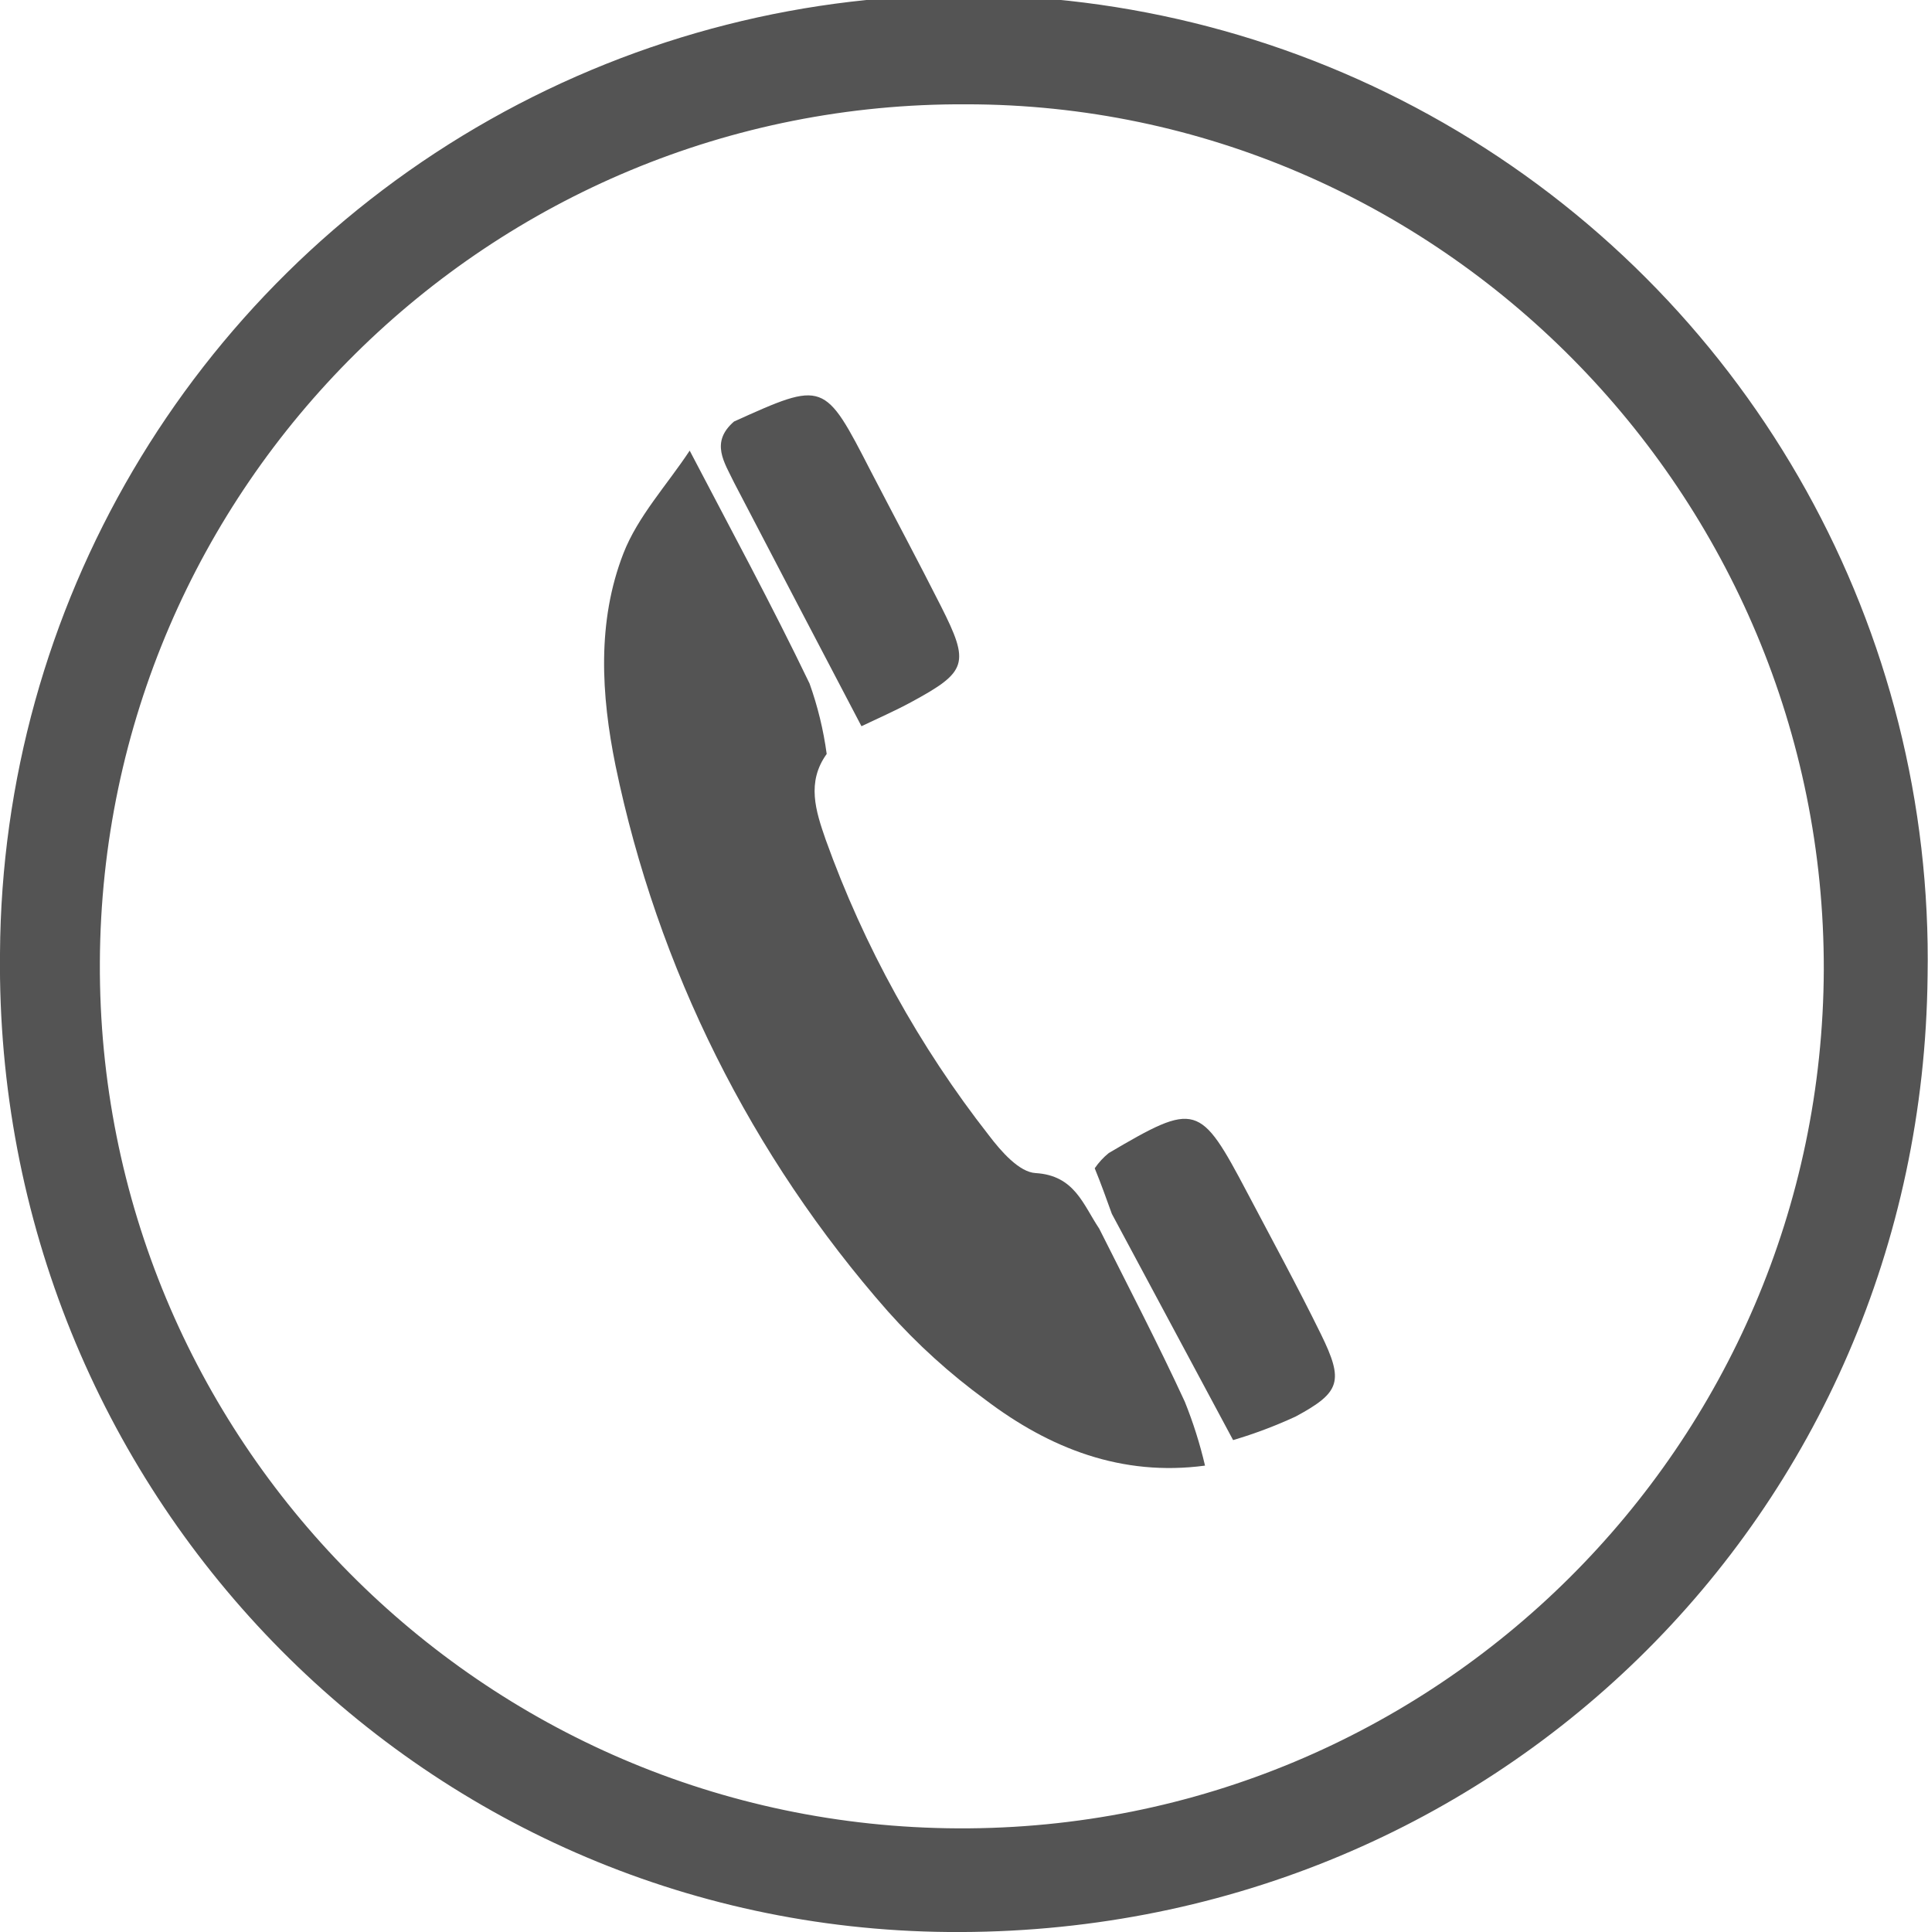
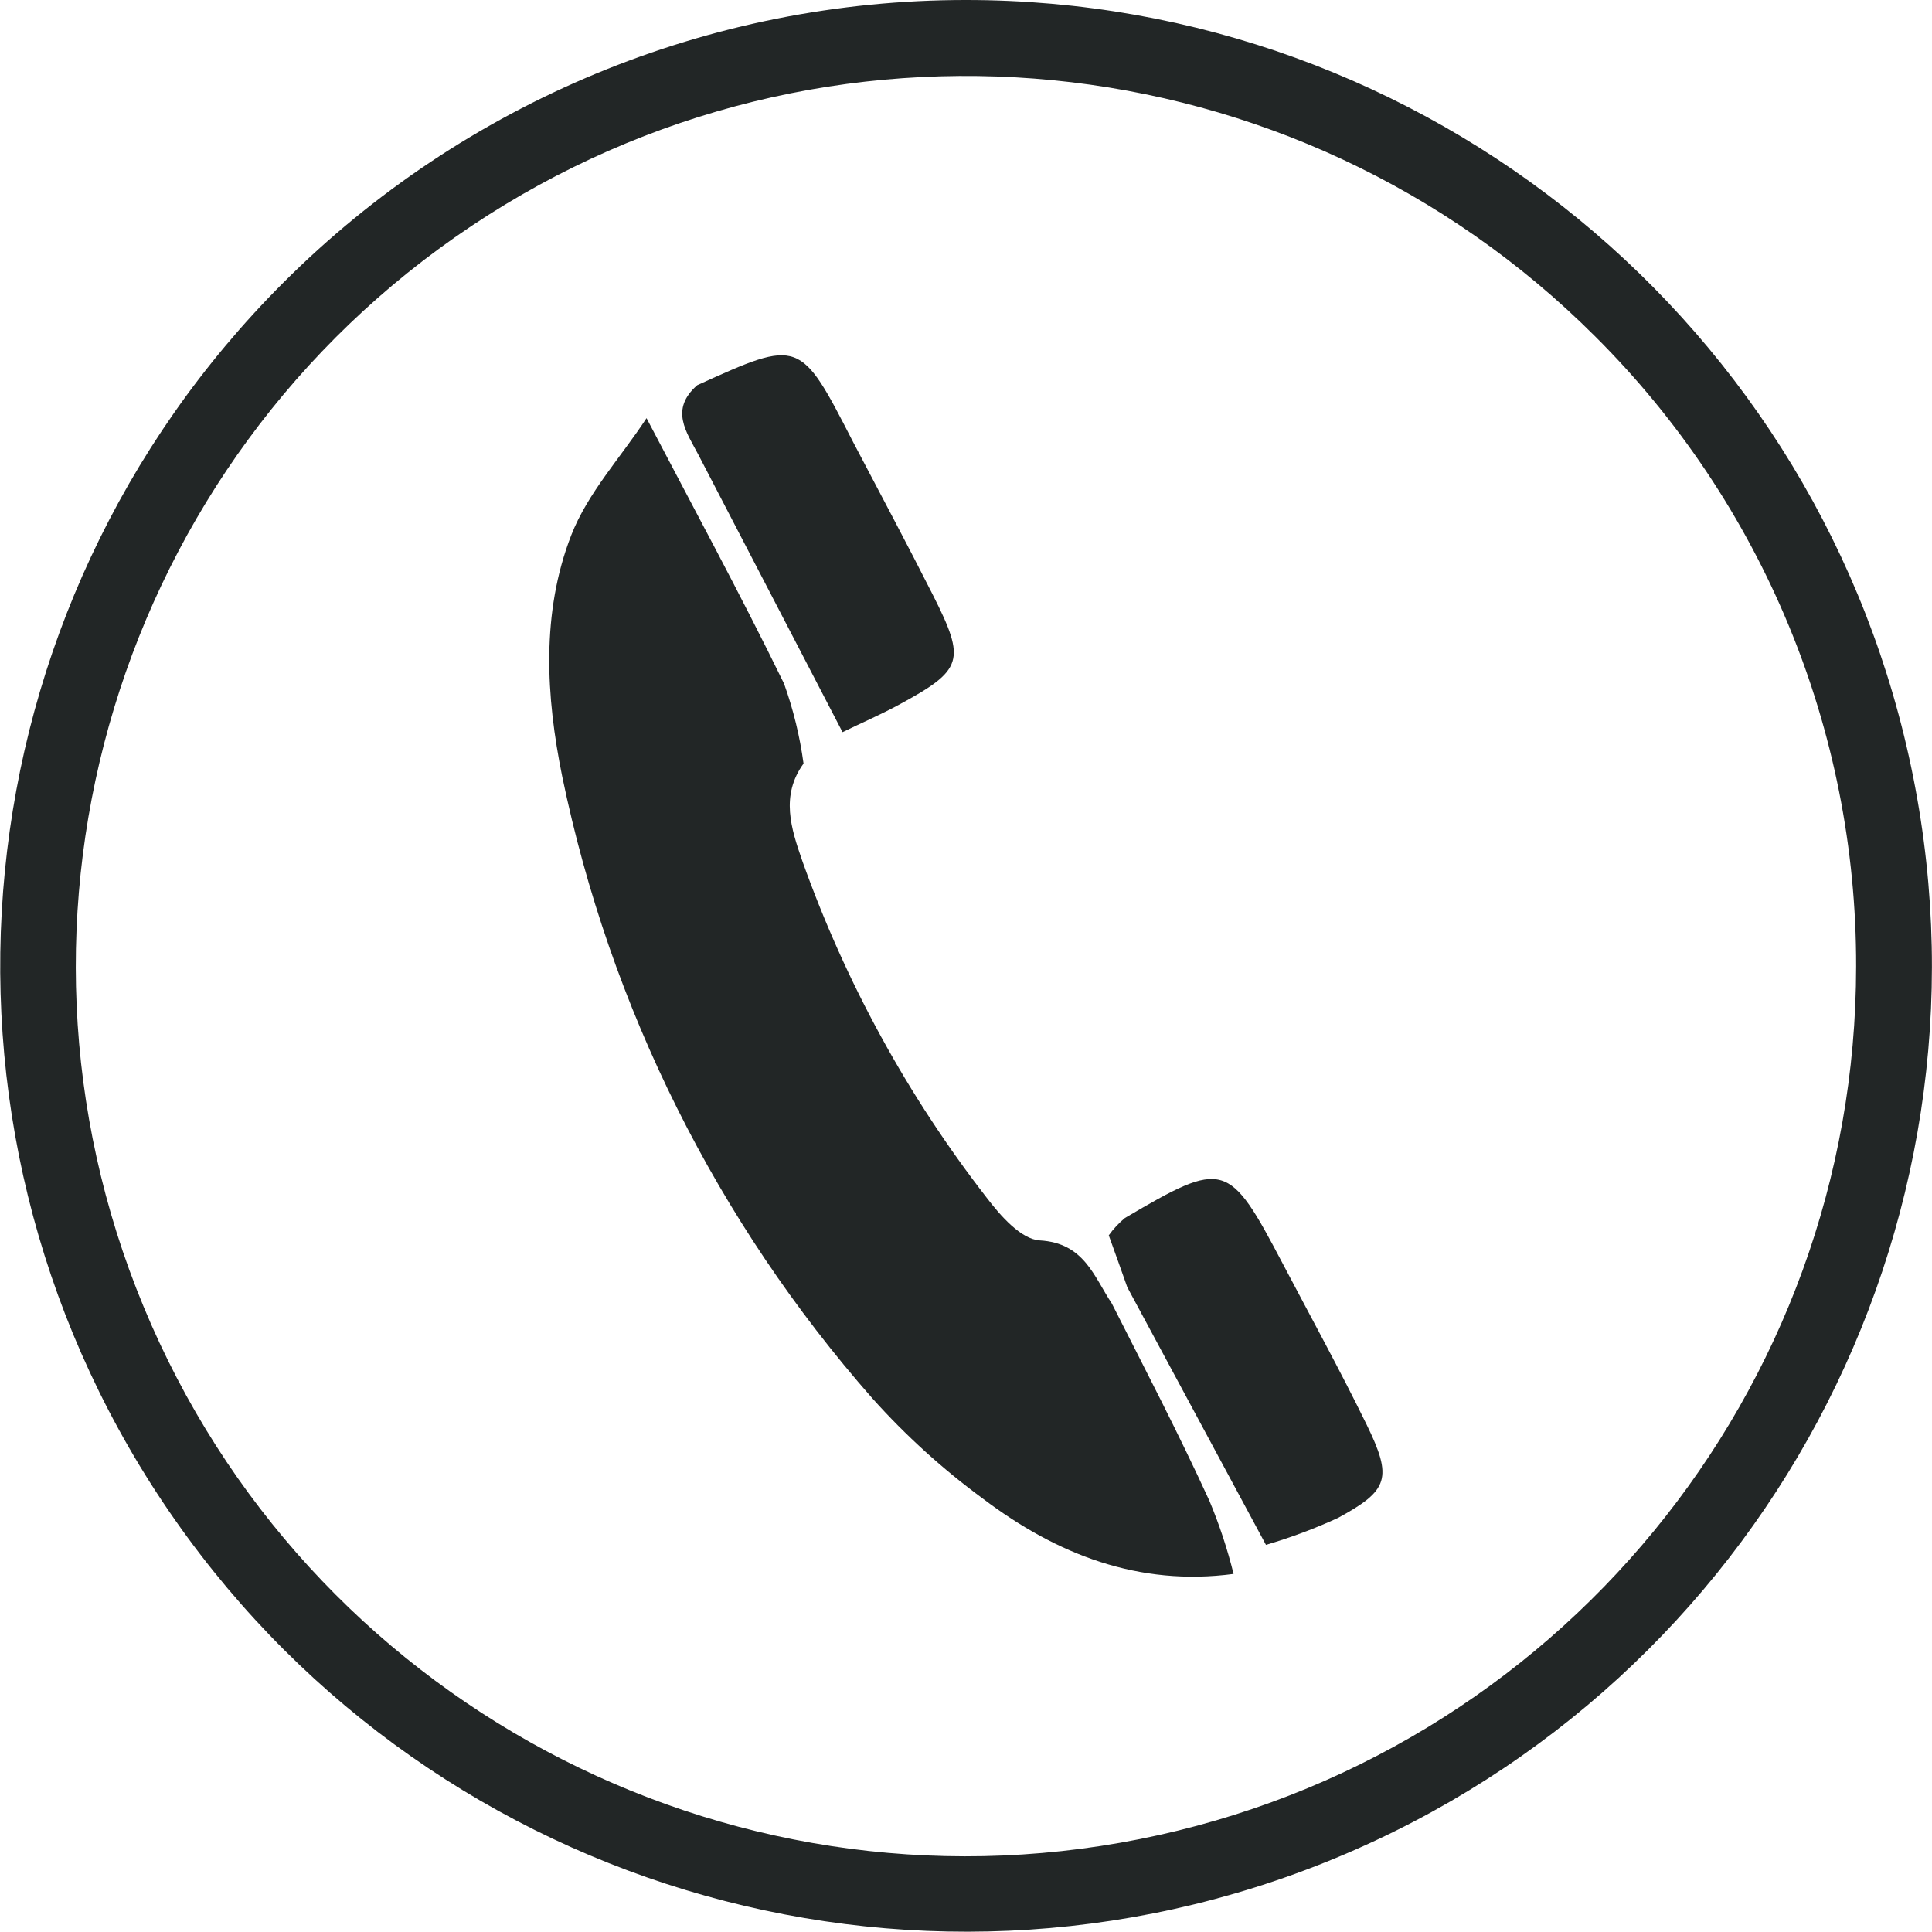
- <svg xmlns="http://www.w3.org/2000/svg" viewBox="0 0 112.56 112.8">
+ <svg xmlns="http://www.w3.org/2000/svg" viewBox="0 0 99.04 99.06">
  <defs>
-     <style>.cls-1{fill:#545454;}</style>
+     <style>.cls-1{fill:#222626;}</style>
  </defs>
  <g id="Ebene_2" data-name="Ebene 2">
-     <g id="Ebene_1-2" data-name="Ebene 1">
-       <path class="cls-1" d="M112.55,57C112.21,88.46,87,113.08,55.37,112.8,24.42,112.53-.34,87,0,55.66A56.28,56.28,0,1,1,112.55,57Zm-6.06-.39C106.54,28.86,84,6.1,56.43,6.09A50.33,50.33,0,1,0,106.49,56.6Z" />
-       <path class="cls-1" d="M70.36,85.57c-4.86.65-9.07-1-12.83-3.85a36.24,36.24,0,0,1-5.69-5.16A69.54,69.54,0,0,1,35.94,44.7c-.84-4.13-1.09-8.4.46-12.39.84-2.16,2.55-4,3.87-6,2.36,4.52,4.79,9,7,13.6a20.29,20.29,0,0,1,1,4.11c-1.19,1.65-.64,3.33-.06,5A62,62,0,0,0,57.75,66.3c.7.92,1.76,2.14,2.72,2.19,2.28.14,2.77,1.84,3.71,3.24,1.69,3.37,3.43,6.71,5,10.11A25.56,25.56,0,0,1,70.36,85.57Z" />
-       <path class="cls-1" d="M42.86,24.61c5.27-2.38,5.27-2.38,8,2.93,1.36,2.62,2.75,5.22,4.08,7.85,1.7,3.36,1.54,3.83-1.75,5.61-.94.51-1.93.94-2.89,1.4q-3.72-7.09-7.43-14.21C42.3,27,41.45,25.83,42.86,24.61Z" />
-       <path class="cls-1" d="M64.92,70.87c-.32-.88-.63-1.76-1-2.66a4.19,4.19,0,0,1,.82-.89c5.1-3,5.32-2.93,8.1,2.34,1.44,2.73,2.92,5.45,4.28,8.22s1.15,3.41-1.46,4.82A26.67,26.67,0,0,1,72,84.08Z" />
+     <g id="_16" data-name="16">
+       <path class="cls-1" d="M49.52,0a49.52,49.52,0,1,1-35,14.5A49.47,49.47,0,0,1,49.52,0ZM81.79,17.25a45.64,45.64,0,1,0,13.38,32.3,45.45,45.45,0,0,0-13.38-32.3Z" />
+       <path class="cls-1" d="M63.25,80.7c-4.86.65-9.07-1-12.84-3.85a37.07,37.07,0,0,1-5.68-5.15,69.62,69.62,0,0,1-15.9-31.87c-.84-4.13-1.09-8.4.46-12.39.84-2.16,2.55-4,3.86-6,2.37,4.53,4.8,9,7.05,13.61a20.2,20.2,0,0,1,1,4.1c-1.19,1.65-.64,3.33-.06,5a62.14,62.14,0,0,0,9.45,17.26c.7.92,1.76,2.13,2.72,2.19,2.28.13,2.77,1.84,3.7,3.24,1.7,3.36,3.44,6.7,5,10.11A25.84,25.84,0,0,1,63.25,80.7Z" />
+       <path class="cls-1" d="M35.75,19.75c5.27-2.39,5.27-2.39,8,2.93,1.37,2.61,2.76,5.21,4.09,7.84,1.7,3.37,1.54,3.83-1.76,5.62-.94.51-1.92.93-2.88,1.4L35.81,23.32C35.19,22.14,34.33,21,35.75,19.75Z" />
+       <path class="cls-1" d="M57.8,66c-.31-.88-.62-1.75-.95-2.66a4.79,4.79,0,0,1,.83-.89c5.1-3,5.32-2.93,8.09,2.34,1.44,2.74,2.93,5.45,4.29,8.23s1.14,3.4-1.46,4.81a27.16,27.16,0,0,1-3.69,1.38Z" />
    </g>
  </g>
</svg>
